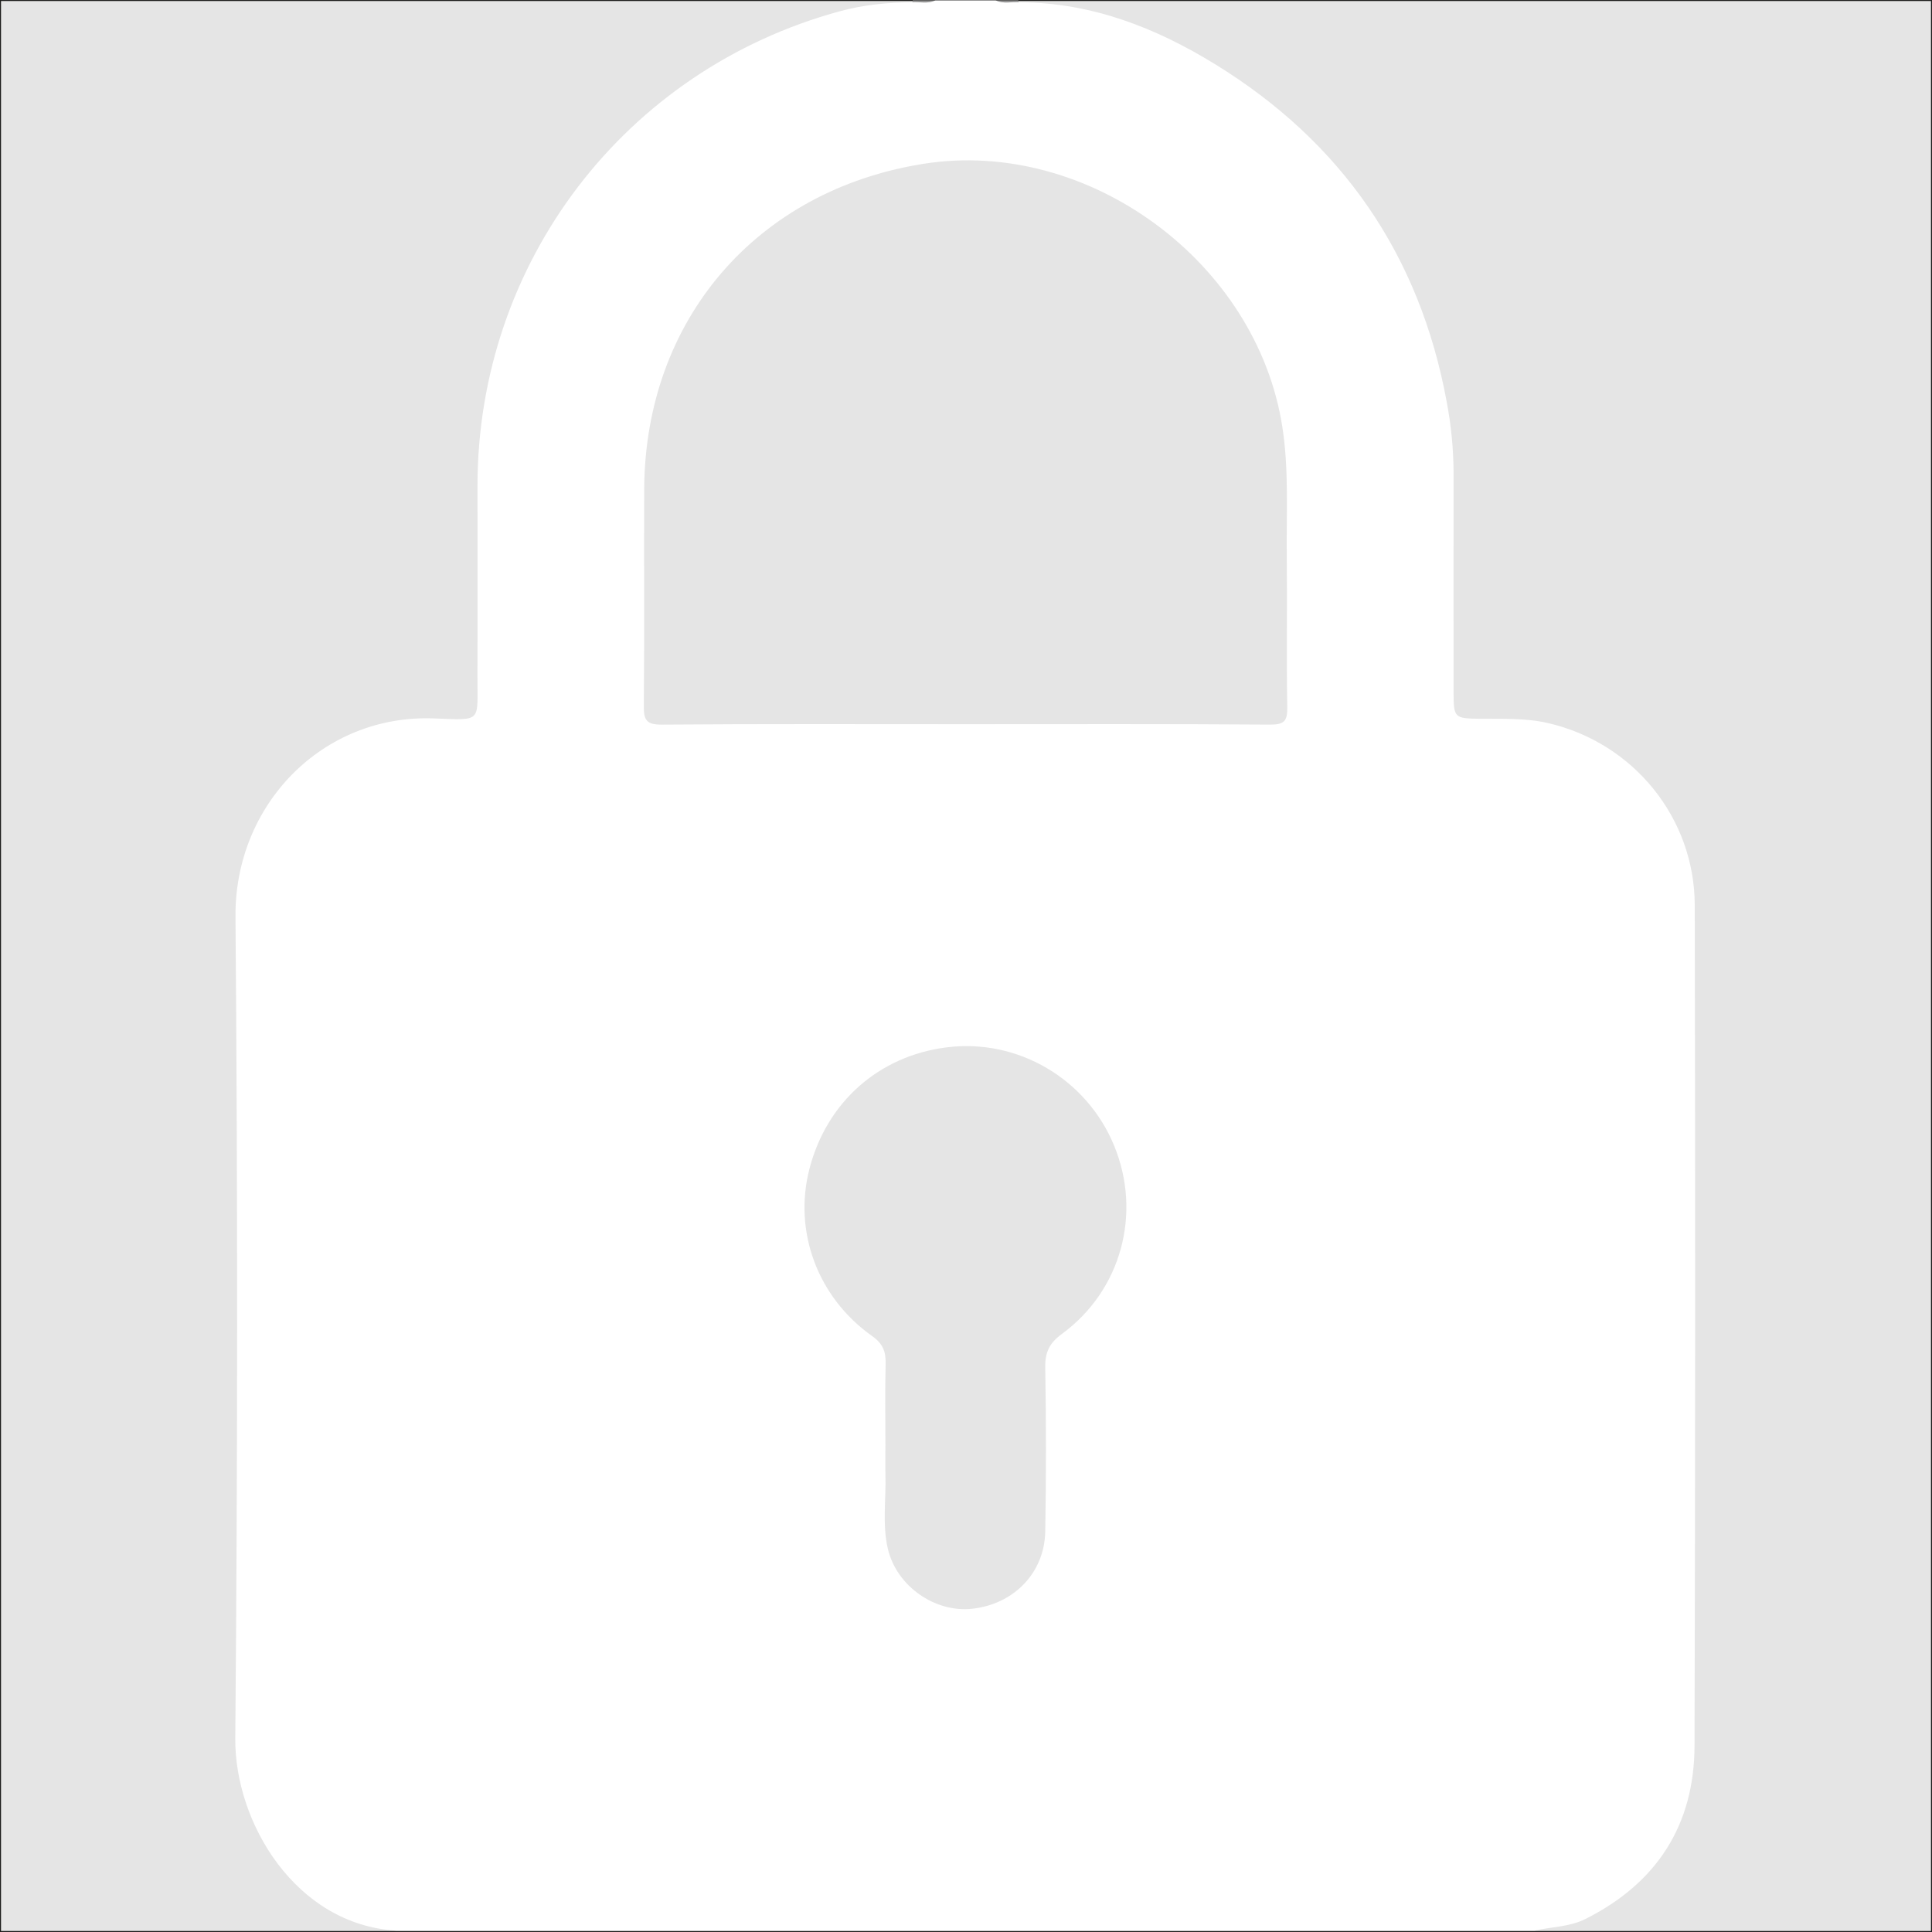
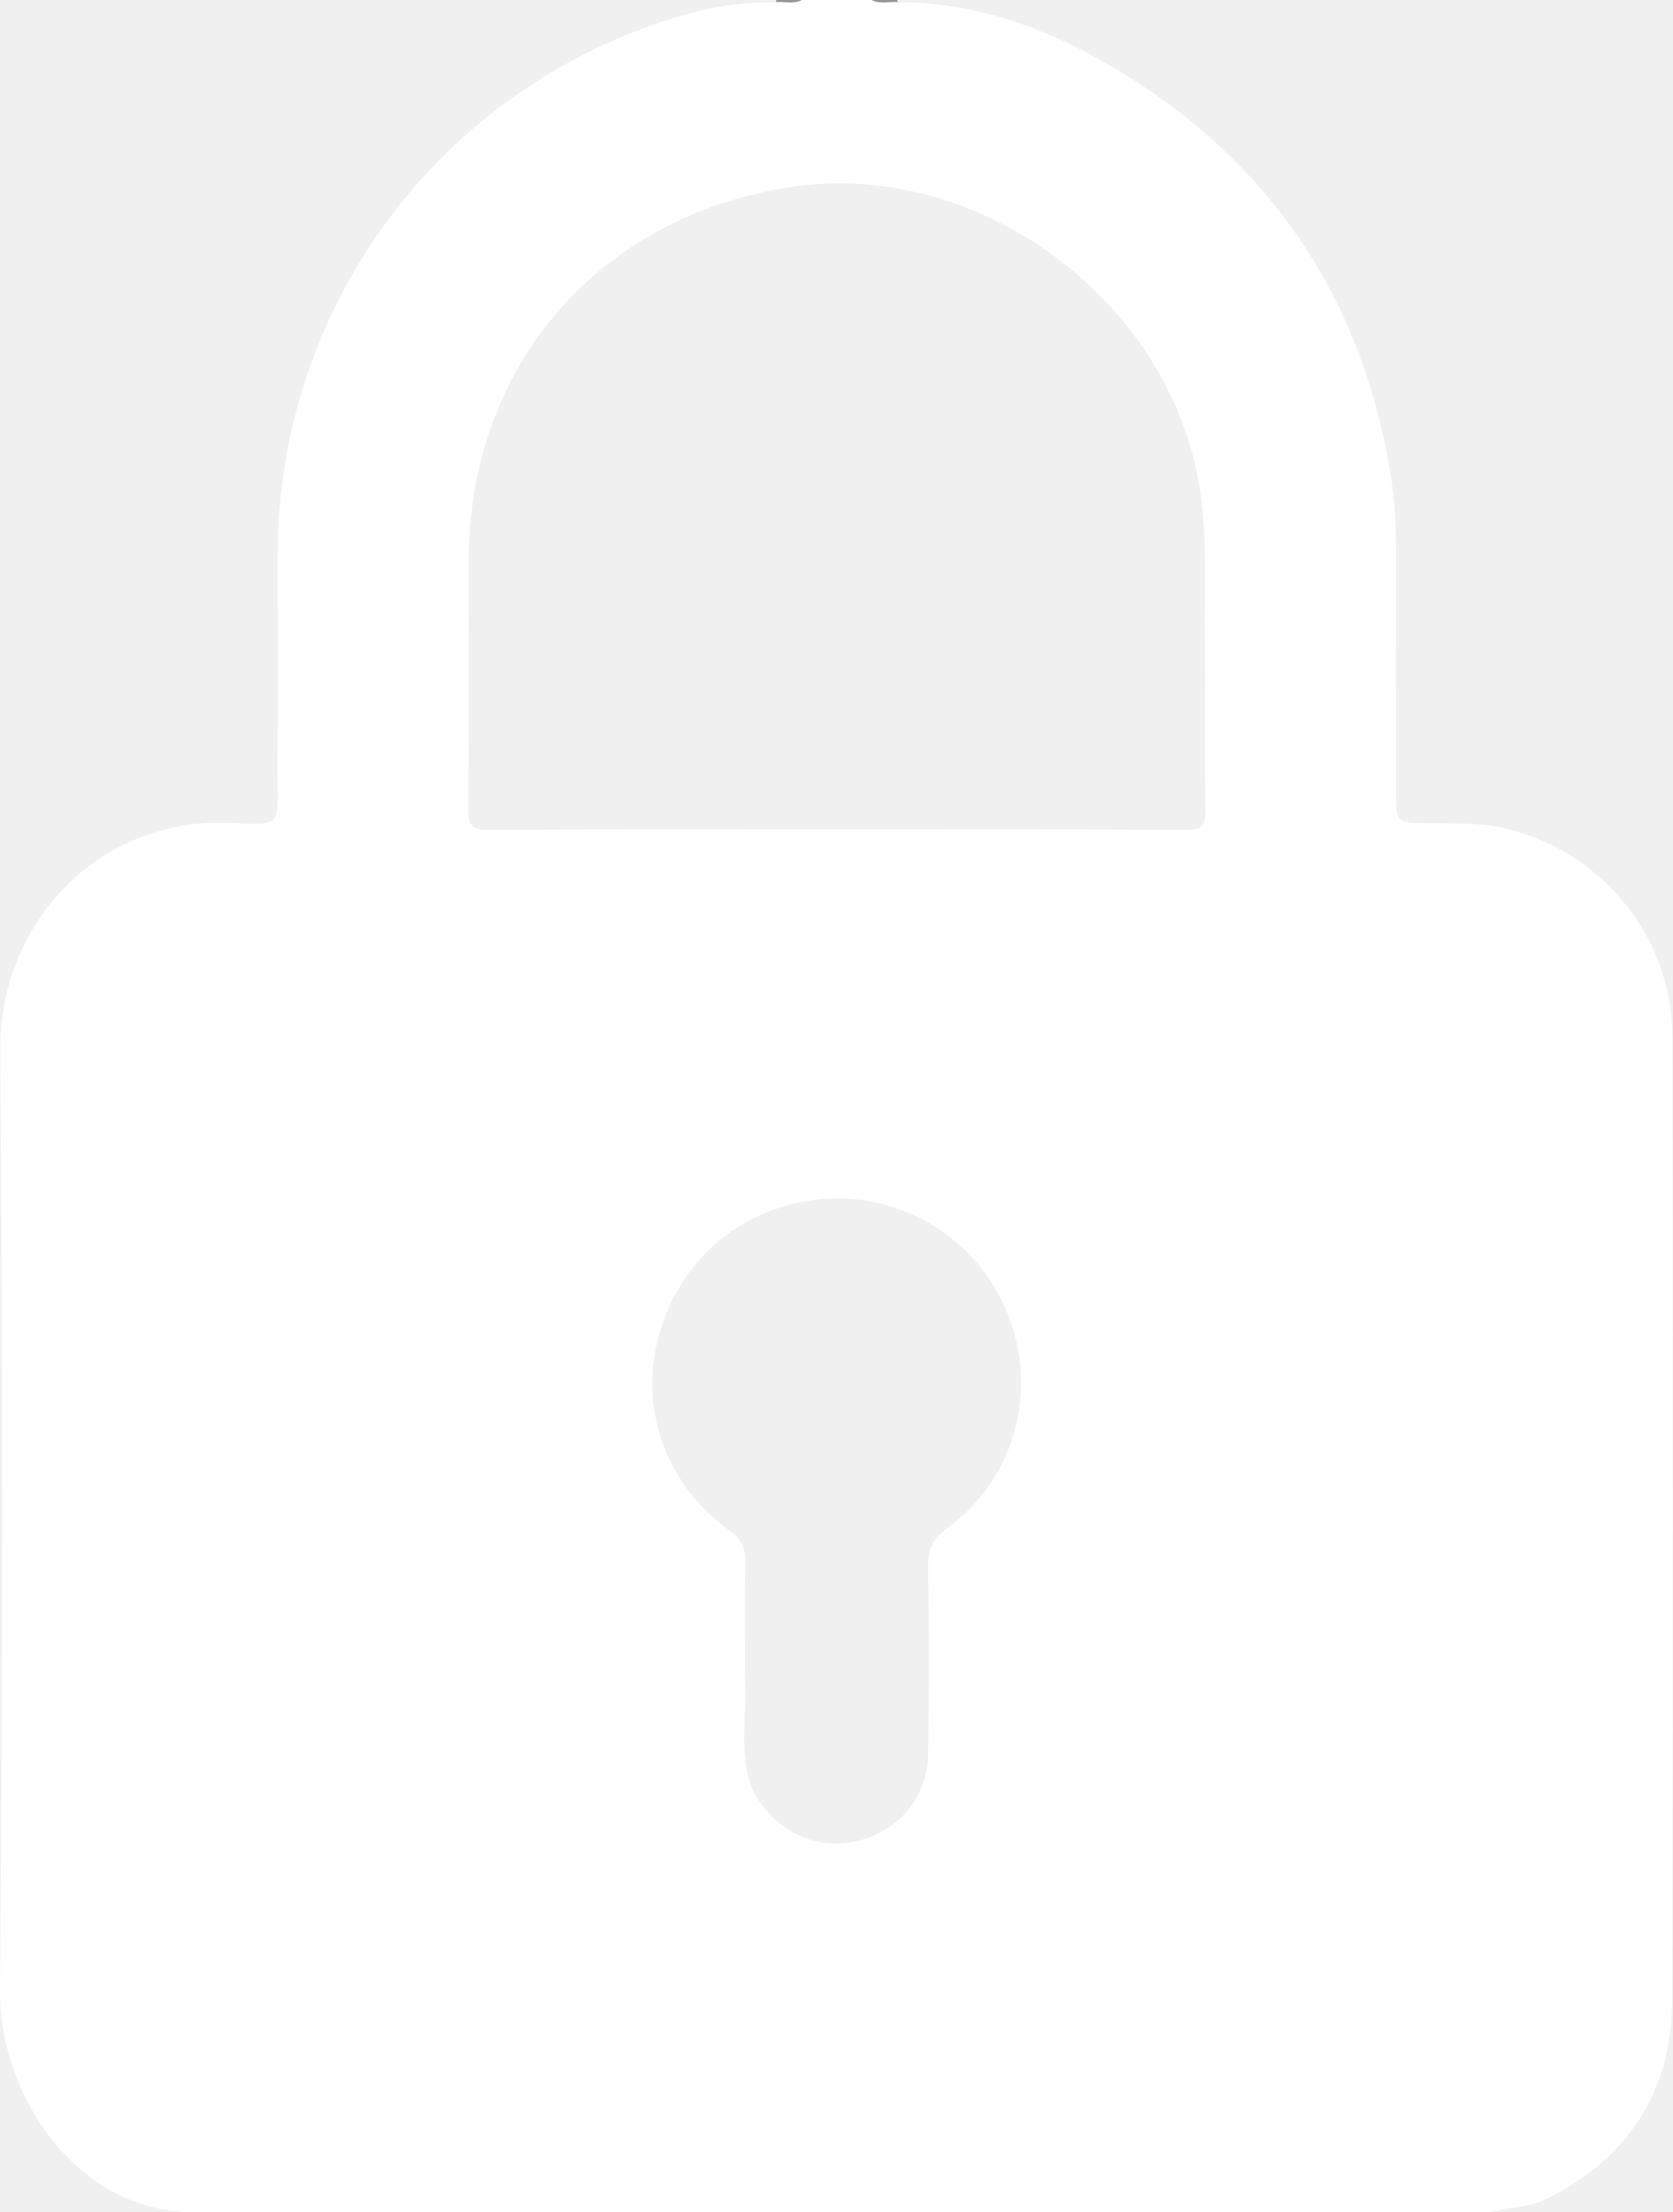
- <svg xmlns="http://www.w3.org/2000/svg" fill="white" width="200" height="200" viewBox="0 0 1921 1921">
+ <svg xmlns="http://www.w3.org/2000/svg" fill="white" viewBox="0 0 1451.42 1919.267">
  <defs>
-     <style>.cls-1{fill:#e5e5e5;stroke:#1d1d1b;stroke-miterlimit:10;}.cls-2{fill:#959595;}</style>
+     <style>.cls-1{fill:#959595;}</style>
  </defs>
-   <g id="Capa_1" data-name="Capa 1">
-     <rect class="cls-1" x="0.5" y="0.5" width="1920" height="1920" />
-   </g>
-   <g id="Capa_3" data-name="Capa 3">
-     <path class="cls-2" d="M907.158,3.452a14.647,14.647,0,0,1,.388-3.092h22.491C922.917,5.139,915.042,4.333,907.158,3.452Z" />
-     <path class="cls-2" d="M1012.504.36a14.975,14.975,0,0,1,.39,3.092c-7.887.89-15.759,1.672-22.881-3.092Z" />
-     <path d="M1685.091,900.237c-.068-86.843-60.822-161.564-145.698-181.242-22.868-5.302-45.915-4.066-68.974-4.342-24.028-.288-25.094-1.207-25.121-25.619q-.119-109.587.003-219.173a387.328,387.328,0,0,0-6.9-70.712c-26.898-145.84-104.32-257.875-230.126-335.253-58.955-36.261-122.855-61.352-193.941-61.601-8.092-.923-16.479,1.981-24.322-1.934H930.037c-7.901,3.912-16.339,1.018-24.467,1.931-23.774.209-47.293,2.589-70.309,8.84C621.335,69.232,474.788,261.095,474.781,483.05c-.002,62.442.197,124.884-.064,187.325-.204,48.861,5.771,45.652-43.9,43.925-110.256-3.834-197.591,85.754-196.673,197.268q3.364,408.342-.206,816.725c-.775,84.048,60.267,185.551,160.061,191.334H1526.051c16.801-3.943,34.383-3.524,50.489-11.629,70.936-35.7,108.125-93.339,108.339-172.279Q1686.01,1317.98,1685.091,900.237ZM1055.98,1326.229c-12.596,9.236-16.962,18.302-16.693,33.597q1.43,81.446.005,162.935c-.732,41.141-31.241,72.323-72.677,76.842-37.017,4.037-75.379-22.528-83.924-60.075-5.429-23.851-1.65-48.532-2.279-72.832-.258-9.982-.043-19.977-.043-29.966,0-26.846-.478-53.704.216-80.532.314-12.127-2.548-20.054-13.388-27.721-54.395-38.472-78.417-104.108-62.406-166.144,17.166-66.512,69.004-112.443,136.512-120.957,70.7-8.916,139.113,31.253,166.487,97.755C1135.491,1206.429,1114.945,1282.992,1055.98,1326.229Zm206.878-605.751c-101.116-.741-202.24-.393-303.362-.393-100.497,0-200.998-.38-301.489.405-15.283.119-17.989-4.632-17.857-18.586.681-71.778.062-143.568.38-215.351.746-168.482,111.656-297.485,277.977-323.712,163.314-25.752,330.886,97.407,356.495,261.395,6.701,42.909,3.986,85.931,4.456,128.92.546,49.931-.396,99.882.47,149.804C1280.164,716.588,1277.305,720.584,1262.858,720.478Z" />
-   </g>
+   <path class="cls-1" d="M907.158,3.452a14.647,14.647,0,0,1,.388-3.092h22.491C922.917,5.139,915.042,4.333,907.158,3.452Z" transform="translate(-233.9301 -0.36034)" />
+   <path class="cls-1" d="M1012.504.36a14.975,14.975,0,0,1,.39,3.092c-7.887.89-15.759,1.672-22.881-3.092Z" transform="translate(-233.9301 -0.36034)" />
+   <path d="M1685.091,900.237c-.068-86.843-60.822-161.564-145.698-181.242-22.868-5.302-45.915-4.066-68.974-4.342-24.028-.288-25.094-1.207-25.121-25.619q-.119-109.587.003-219.173a387.328,387.328,0,0,0-6.9-70.712c-26.898-145.84-104.32-257.875-230.126-335.253-58.955-36.261-122.855-61.352-193.941-61.601-8.092-.923-16.479,1.981-24.322-1.934H930.037c-7.901,3.912-16.339,1.018-24.467,1.931-23.774.209-47.293,2.589-70.309,8.84C621.335,69.232,474.788,261.095,474.781,483.05c-.002,62.442.197,124.884-.064,187.325-.204,48.861,5.771,45.652-43.9,43.925-110.256-3.834-197.591,85.754-196.673,197.268q3.364,408.342-.206,816.725c-.775,84.048,60.267,185.551,160.061,191.334H1526.051c16.801-3.943,34.383-3.524,50.489-11.629,70.936-35.7,108.125-93.339,108.339-172.279Q1686.01,1317.98,1685.091,900.237ZM1055.98,1326.229c-12.596,9.236-16.962,18.302-16.693,33.597q1.43,81.446.005,162.935c-.732,41.141-31.241,72.323-72.677,76.842-37.017,4.037-75.379-22.528-83.924-60.075-5.429-23.851-1.65-48.532-2.279-72.832-.258-9.982-.043-19.977-.043-29.966,0-26.846-.478-53.704.216-80.532.314-12.127-2.548-20.054-13.388-27.721-54.395-38.472-78.417-104.108-62.406-166.144,17.166-66.512,69.004-112.443,136.512-120.957,70.7-8.916,139.113,31.253,166.487,97.755C1135.491,1206.429,1114.945,1282.992,1055.98,1326.229Zm206.878-605.751c-101.116-.741-202.24-.393-303.362-.393-100.497,0-200.998-.38-301.489.405-15.283.119-17.989-4.632-17.857-18.586.681-71.778.062-143.568.38-215.351.746-168.482,111.656-297.485,277.977-323.712,163.314-25.752,330.886,97.407,356.495,261.395,6.701,42.909,3.986,85.931,4.456,128.92.546,49.931-.396,99.882.47,149.804C1280.164,716.588,1277.305,720.584,1262.858,720.478Z" transform="translate(-233.9301 -0.36034)" />
</svg>
